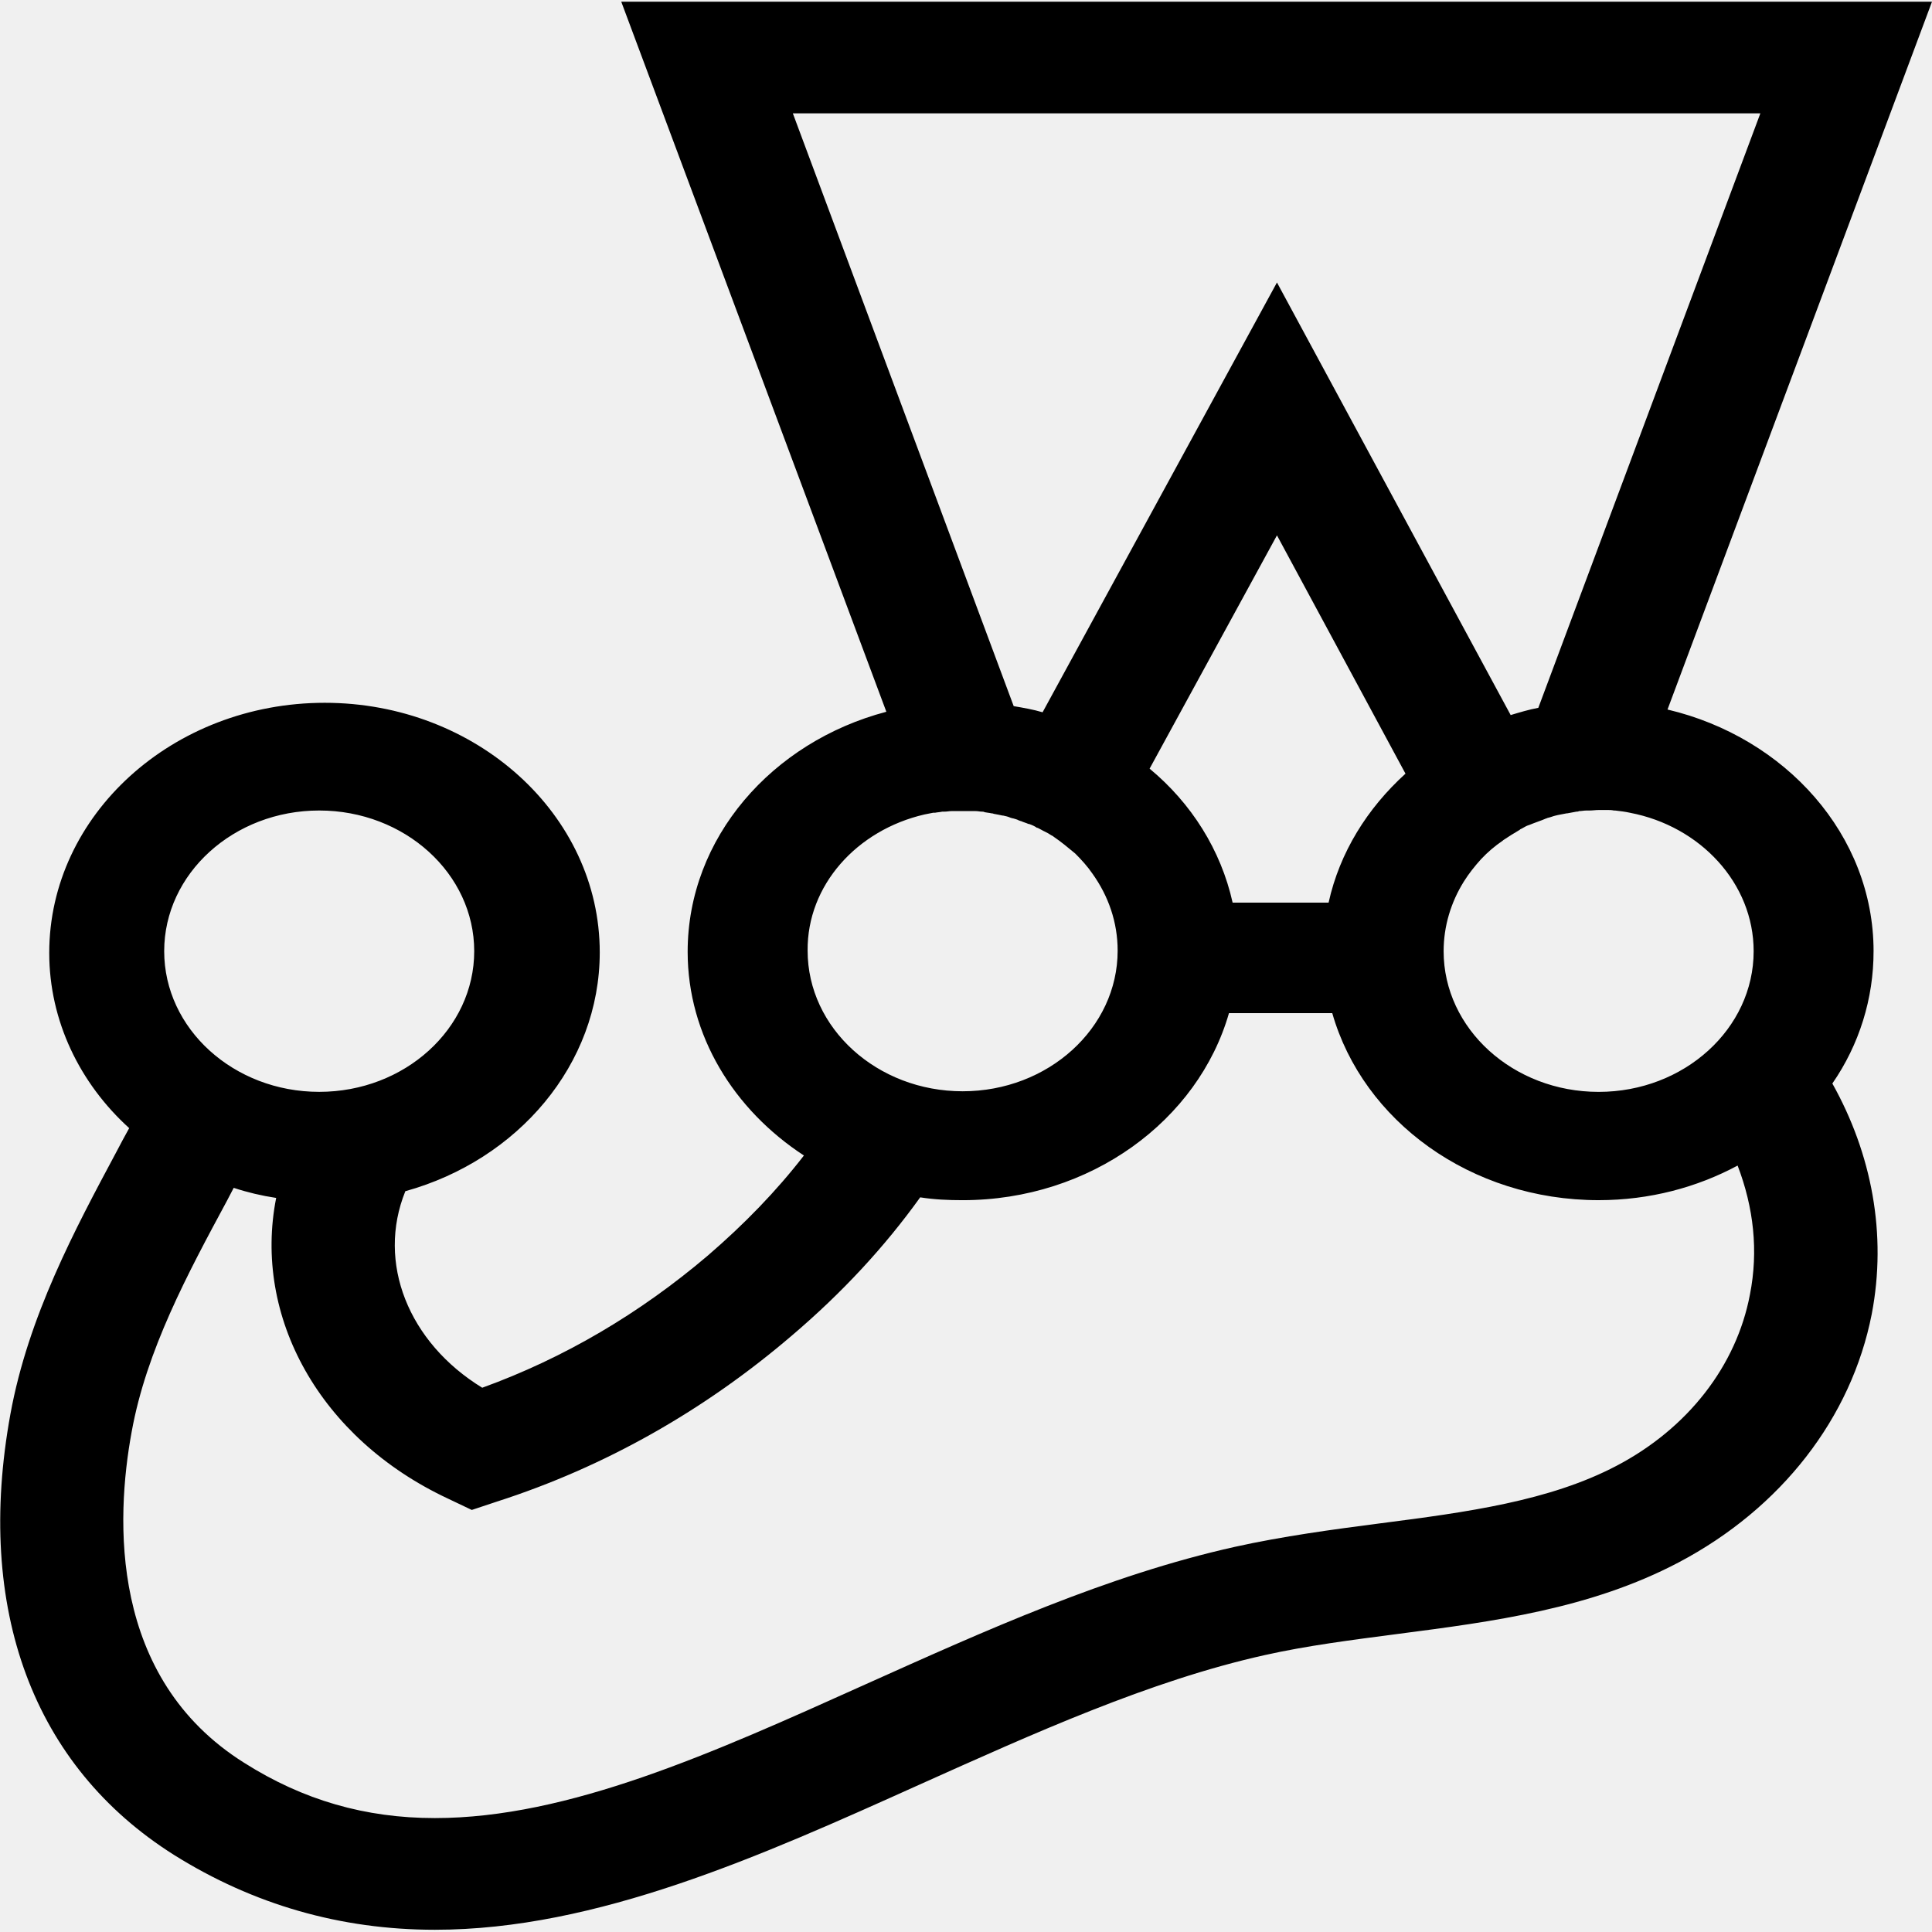
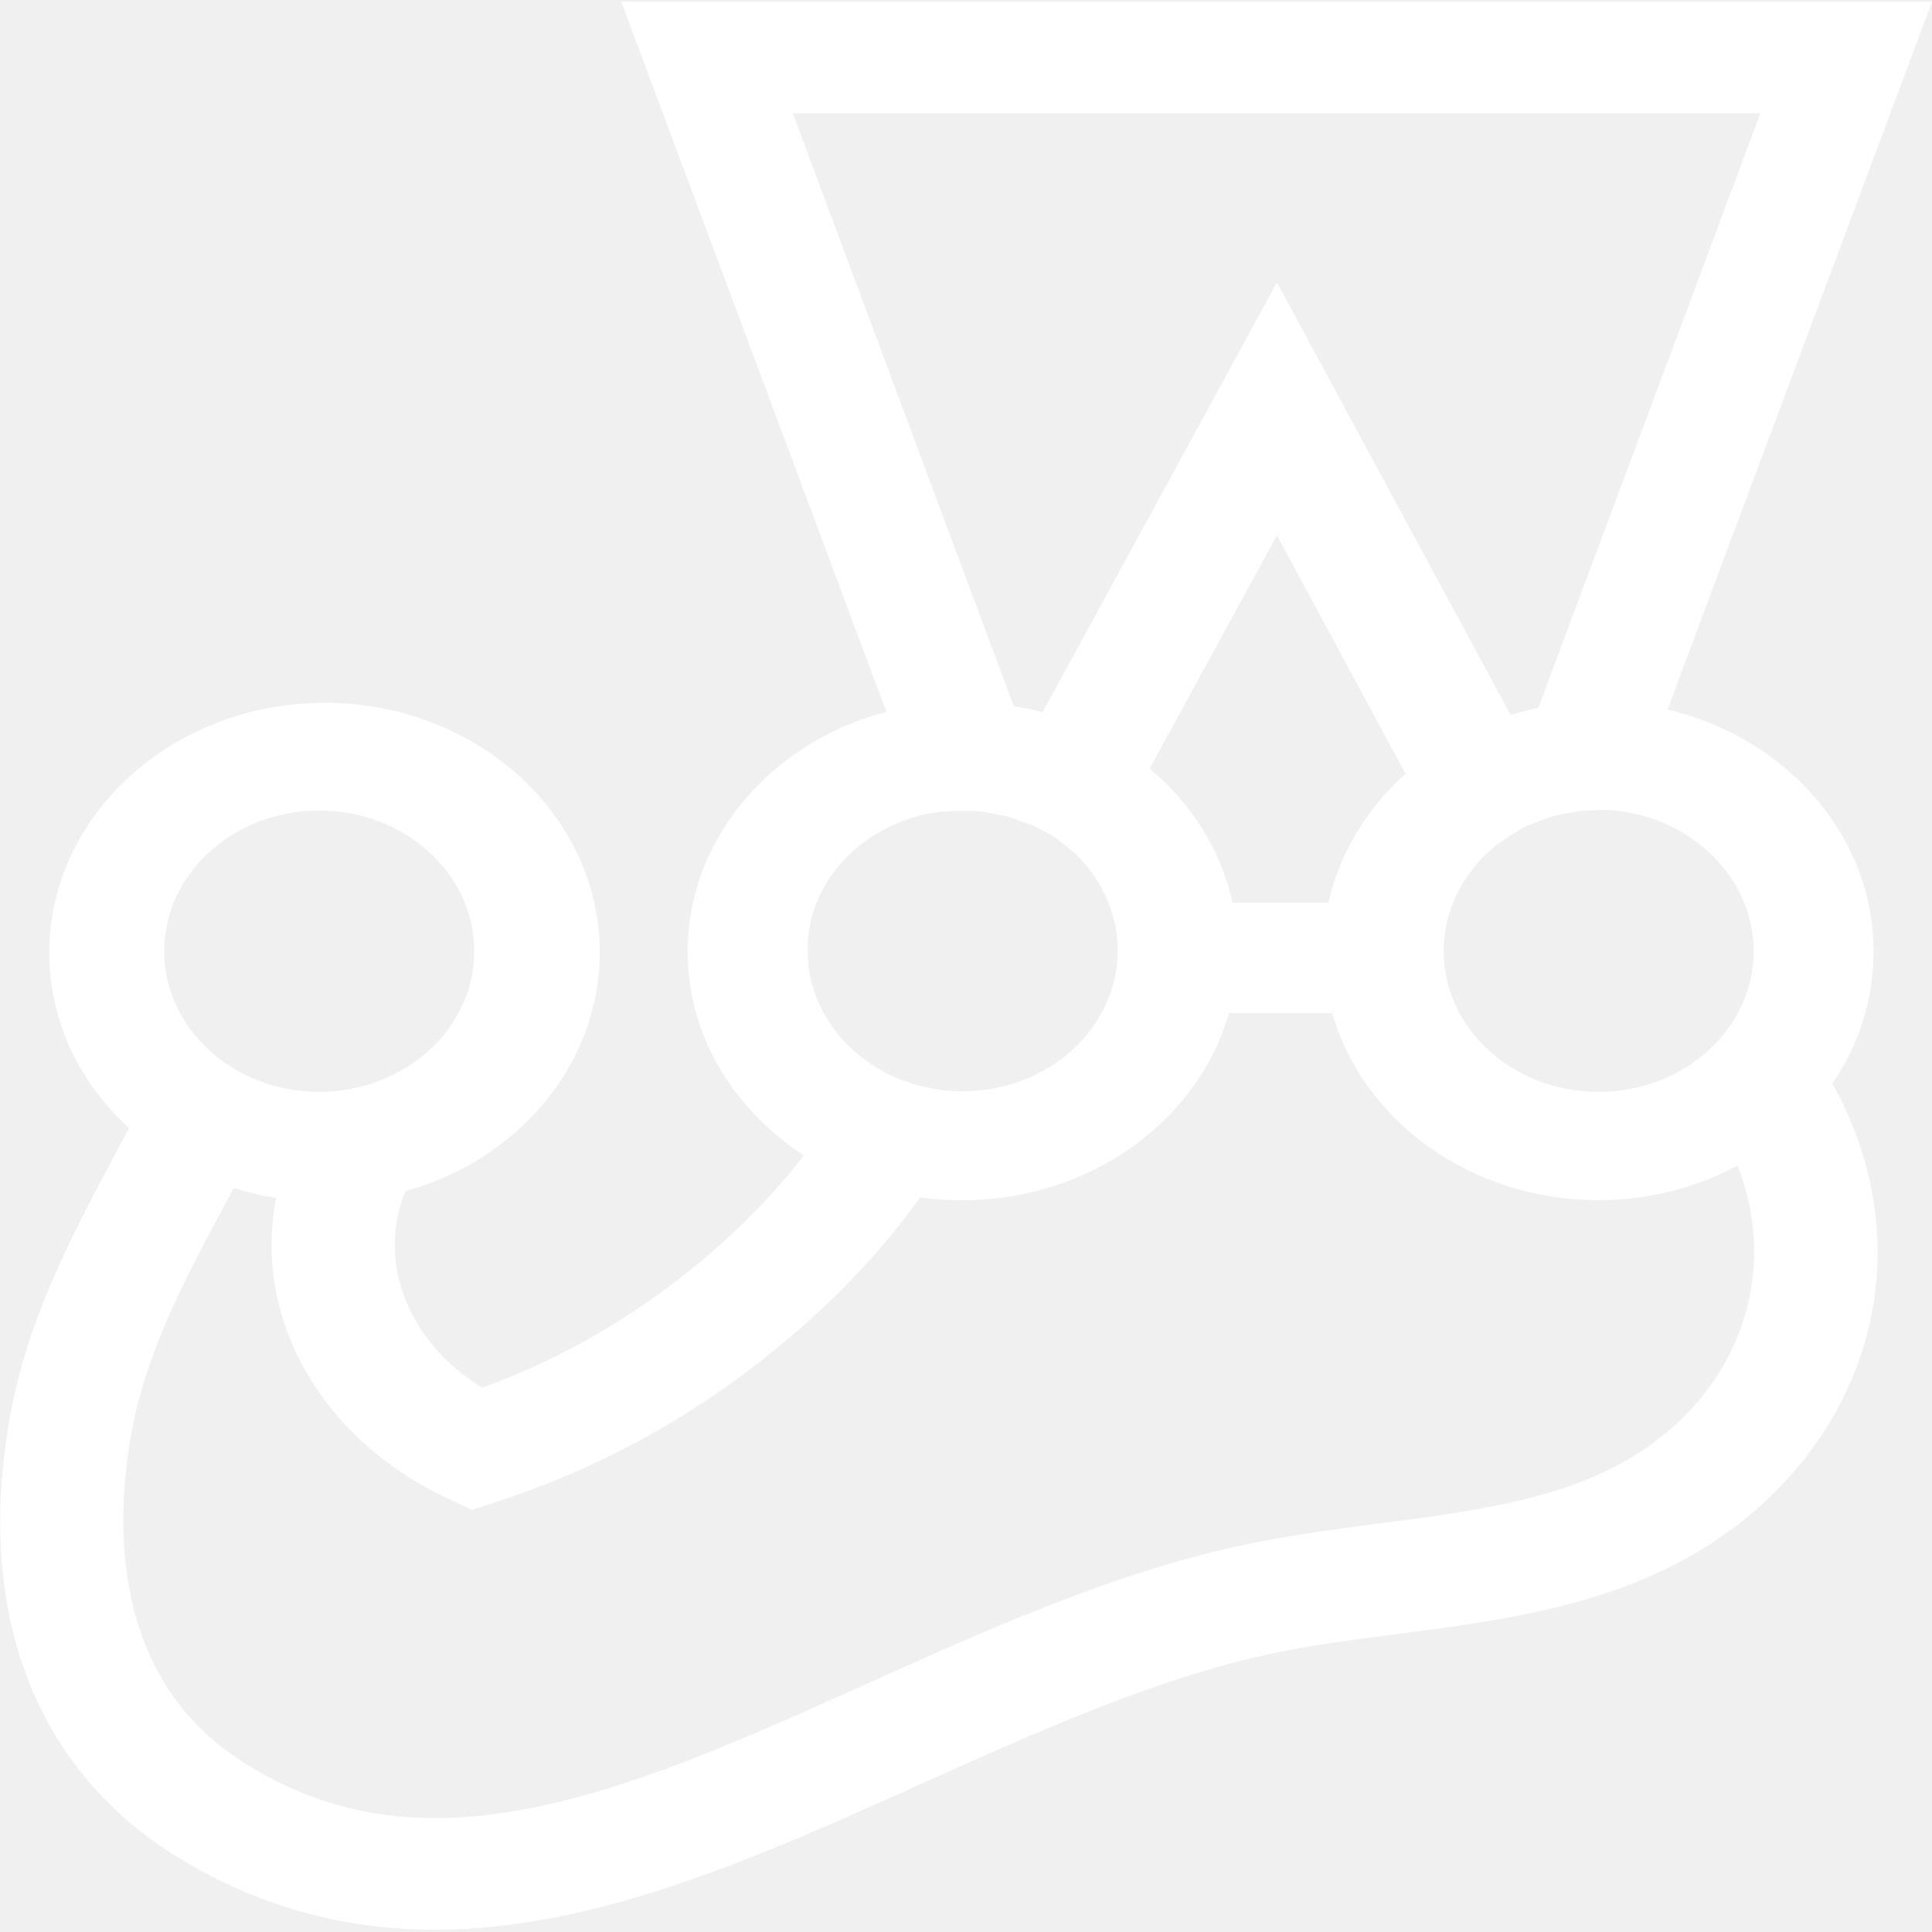
<svg xmlns="http://www.w3.org/2000/svg" viewBox="0 0 128 128">
-   <path fill="#000" d="M124.129 63.02c0-7.692-5.828-14.165-13.652-16.012L128 .113H41.16l17.563 47.043c-7.578 1.996-13.164 8.356-13.164 15.903 0 5.546 3.058 10.464 7.703 13.496-1.832 2.367-3.953 4.55-6.356 6.62-4.523 3.848-9.539 6.805-14.957 8.766-4.89-2.996-7.008-8.285-5.094-13.02 7.457-2.07 12.88-8.394 12.88-15.827 0-9.133-8.192-16.532-18.22-16.532-10.066 0-18.253 7.434-18.253 16.57 0 4.513 2.035 8.653 5.297 11.61-.286.52-.57 1.035-.856 1.59C4.973 81.438 1.875 87.207.691 93.68c-2.363 12.941 1.508 23.336 10.84 29.215 5.258 3.293 11.047 4.957 17.282 4.957 10.714 0 21.597-4.883 32.109-9.618 7.5-3.363 15.242-6.879 22.863-8.578 2.813-.629 5.746-1 8.844-1.406 6.273-.813 12.754-1.664 18.582-4.734 6.805-3.586 11.45-9.579 12.797-16.457 1.015-5.29 0-10.614-2.61-15.274a15.35 15.35 0 002.73-8.765zm-7.945 0c0 5.14-4.606 9.32-10.27 9.32s-10.27-4.18-10.27-9.32c0-1.665.489-3.254 1.344-4.622.325-.52.735-1.035 1.14-1.48a8.517 8.517 0 011.427-1.219l.043-.039c.324-.222.691-.445 1.058-.664 0 0 .04 0 .04-.039.163-.074.327-.184.492-.258.039 0 .078-.039.12-.039.165-.07.368-.144.57-.219a8.78 8.78 0 00.571-.222c.04 0 .082-.04.121-.04.164-.034.328-.109.489-.144.043 0 .125-.039.164-.039.203-.035.367-.074.57-.11h.043l.61-.113c.042 0 .12 0 .163-.035.164 0 .325-.039.489-.039h.203c.203 0 .41-.035.652-.035h.531c.16 0 .286 0 .446.035h.082c.328.04.652.074.98.149 4.645.886 8.192 4.66 8.192 9.172zM52.527 7.508h64.102l-14.711 39.387c-.61.113-1.223.296-1.832.48l-15.484-28.66L69.074 47.19c-.613-.183-1.265-.296-1.914-.406zM81.664 59.8c-.773-3.477-2.73-6.582-5.5-8.875l8.438-15.457 8.515 15.789c-2.527 2.293-4.36 5.215-5.094 8.543zM61.25 53.96c.203-.04.367-.074.57-.113h.121c.164-.035.329-.035.489-.075h.164c.164 0 .285-.035.449-.035h1.59c.16 0 .285.035.406.035.082 0 .121 0 .203.04.164.035.285.035.45.074.038 0 .081 0 .163.035.204.039.407.074.57.113h.04c.164.035.328.07.488.145.043 0 .082.039.164.039.121.035.285.074.406.148.043 0 .082.035.125.035.16.075.325.114.489.188h.039c.203.07.367.144.531.258h.04c.163.074.327.183.491.257.04 0 .04.04.078.04.164.07.286.183.45.257l.043.035c.488.333.937.704 1.382 1.075l.043.035c.407.406.813.851 1.141 1.332 1.059 1.48 1.672 3.219 1.672 5.105 0 5.141-4.606 9.317-10.27 9.317s-10.27-4.176-10.27-9.317c-.042-4.328 3.259-7.988 7.743-9.023zm-40.102-.262c5.665 0 10.27 4.18 10.27 9.32 0 5.141-4.605 9.32-10.27 9.32-5.664 0-10.27-4.179-10.27-9.32 0-5.14 4.606-9.32 10.27-9.32zm94.79 32.067c-.895 4.73-4.118 8.875-8.844 11.351-4.442 2.332-9.903 3.07-15.649 3.809-3.136.406-6.437.851-9.617 1.554-8.476 1.887-16.625 5.586-24.531 9.133-10.106 4.551-19.645 8.84-28.484 8.84-4.606 0-8.723-1.183-12.633-3.66-8.965-5.621-8.52-16.16-7.457-21.93.976-5.402 3.707-10.468 6.316-15.312.16-.297.285-.555.445-.852.899.297 1.836.52 2.813.668-1.547 7.84 2.851 15.938 11.41 19.934l1.55.738 1.669-.555c7.133-2.293 13.734-6.027 19.562-11.02 3.301-2.812 6.114-5.843 8.477-9.136.937.149 1.875.188 2.812.188 8.477 0 15.606-5.29 17.645-12.391h6.844c2.039 7.137 9.171 12.39 17.648 12.39 3.383 0 6.52-.85 9.207-2.292 1.063 2.773 1.387 5.656.817 8.543zm0 0" />
+   <path fill="#fff" d="M124.129 63.02c0-7.692-5.828-14.165-13.652-16.012L128 .113H41.16l17.563 47.043c-7.578 1.996-13.164 8.356-13.164 15.903 0 5.546 3.058 10.464 7.703 13.496-1.832 2.367-3.953 4.55-6.356 6.62-4.523 3.848-9.539 6.805-14.957 8.766-4.89-2.996-7.008-8.285-5.094-13.02 7.457-2.07 12.88-8.394 12.88-15.827 0-9.133-8.192-16.532-18.22-16.532-10.066 0-18.253 7.434-18.253 16.57 0 4.513 2.035 8.653 5.297 11.61-.286.52-.57 1.035-.856 1.59C4.973 81.438 1.875 87.207.691 93.68c-2.363 12.941 1.508 23.336 10.84 29.215 5.258 3.293 11.047 4.957 17.282 4.957 10.714 0 21.597-4.883 32.109-9.618 7.5-3.363 15.242-6.879 22.863-8.578 2.813-.629 5.746-1 8.844-1.406 6.273-.813 12.754-1.664 18.582-4.734 6.805-3.586 11.45-9.579 12.797-16.457 1.015-5.29 0-10.614-2.61-15.274a15.35 15.35 0 002.73-8.765zm-7.945 0c0 5.14-4.606 9.32-10.27 9.32s-10.27-4.18-10.27-9.32c0-1.665.489-3.254 1.344-4.622.325-.52.735-1.035 1.14-1.48a8.517 8.517 0 011.427-1.219l.043-.039c.324-.222.691-.445 1.058-.664 0 0 .04 0 .04-.039.163-.074.327-.184.492-.258.039 0 .078-.039.12-.039.165-.07.368-.144.57-.219a8.78 8.78 0 00.571-.222c.04 0 .082-.04.121-.04.164-.034.328-.109.489-.144.043 0 .125-.039.164-.039.203-.035.367-.074.57-.11h.043l.61-.113c.042 0 .12 0 .163-.035.164 0 .325-.039.489-.039h.203c.203 0 .41-.035.652-.035h.531c.16 0 .286 0 .446.035h.082c.328.04.652.074.98.149 4.645.886 8.192 4.66 8.192 9.172zM52.527 7.508h64.102l-14.711 39.387c-.61.113-1.223.296-1.832.48l-15.484-28.66L69.074 47.19c-.613-.183-1.265-.296-1.914-.406zM81.664 59.8c-.773-3.477-2.73-6.582-5.5-8.875l8.438-15.457 8.515 15.789c-2.527 2.293-4.36 5.215-5.094 8.543zM61.25 53.96c.203-.04.367-.074.57-.113h.121c.164-.035.329-.035.489-.075h.164c.164 0 .285-.035.449-.035h1.59c.16 0 .285.035.406.035.082 0 .121 0 .203.04.164.035.285.035.45.074.038 0 .081 0 .163.035.204.039.407.074.57.113h.04c.164.035.328.07.488.145.043 0 .082.039.164.039.121.035.285.074.406.148.043 0 .082.035.125.035.16.075.325.114.489.188h.039c.203.07.367.144.531.258h.04c.163.074.327.183.491.257.04 0 .04.04.078.04.164.07.286.183.45.257l.043.035c.488.333.937.704 1.382 1.075l.043.035c.407.406.813.851 1.141 1.332 1.059 1.48 1.672 3.219 1.672 5.105 0 5.141-4.606 9.317-10.27 9.317s-10.27-4.176-10.27-9.317c-.042-4.328 3.259-7.988 7.743-9.023zm-40.102-.262c5.665 0 10.27 4.18 10.27 9.32 0 5.141-4.605 9.32-10.27 9.32-5.664 0-10.27-4.179-10.27-9.32 0-5.14 4.606-9.32 10.27-9.32zm94.79 32.067c-.895 4.73-4.118 8.875-8.844 11.351-4.442 2.332-9.903 3.07-15.649 3.809-3.136.406-6.437.851-9.617 1.554-8.476 1.887-16.625 5.586-24.531 9.133-10.106 4.551-19.645 8.84-28.484 8.84-4.606 0-8.723-1.183-12.633-3.66-8.965-5.621-8.52-16.16-7.457-21.93.976-5.402 3.707-10.468 6.316-15.312.16-.297.285-.555.445-.852.899.297 1.836.52 2.813.668-1.547 7.84 2.851 15.938 11.41 19.934l1.55.738 1.669-.555c7.133-2.293 13.734-6.027 19.562-11.02 3.301-2.812 6.114-5.843 8.477-9.136.937.149 1.875.188 2.812.188 8.477 0 15.606-5.29 17.645-12.391h6.844c2.039 7.137 9.171 12.39 17.648 12.39 3.383 0 6.52-.85 9.207-2.292 1.063 2.773 1.387 5.656.817 8.543zm0 0" />
</svg>
